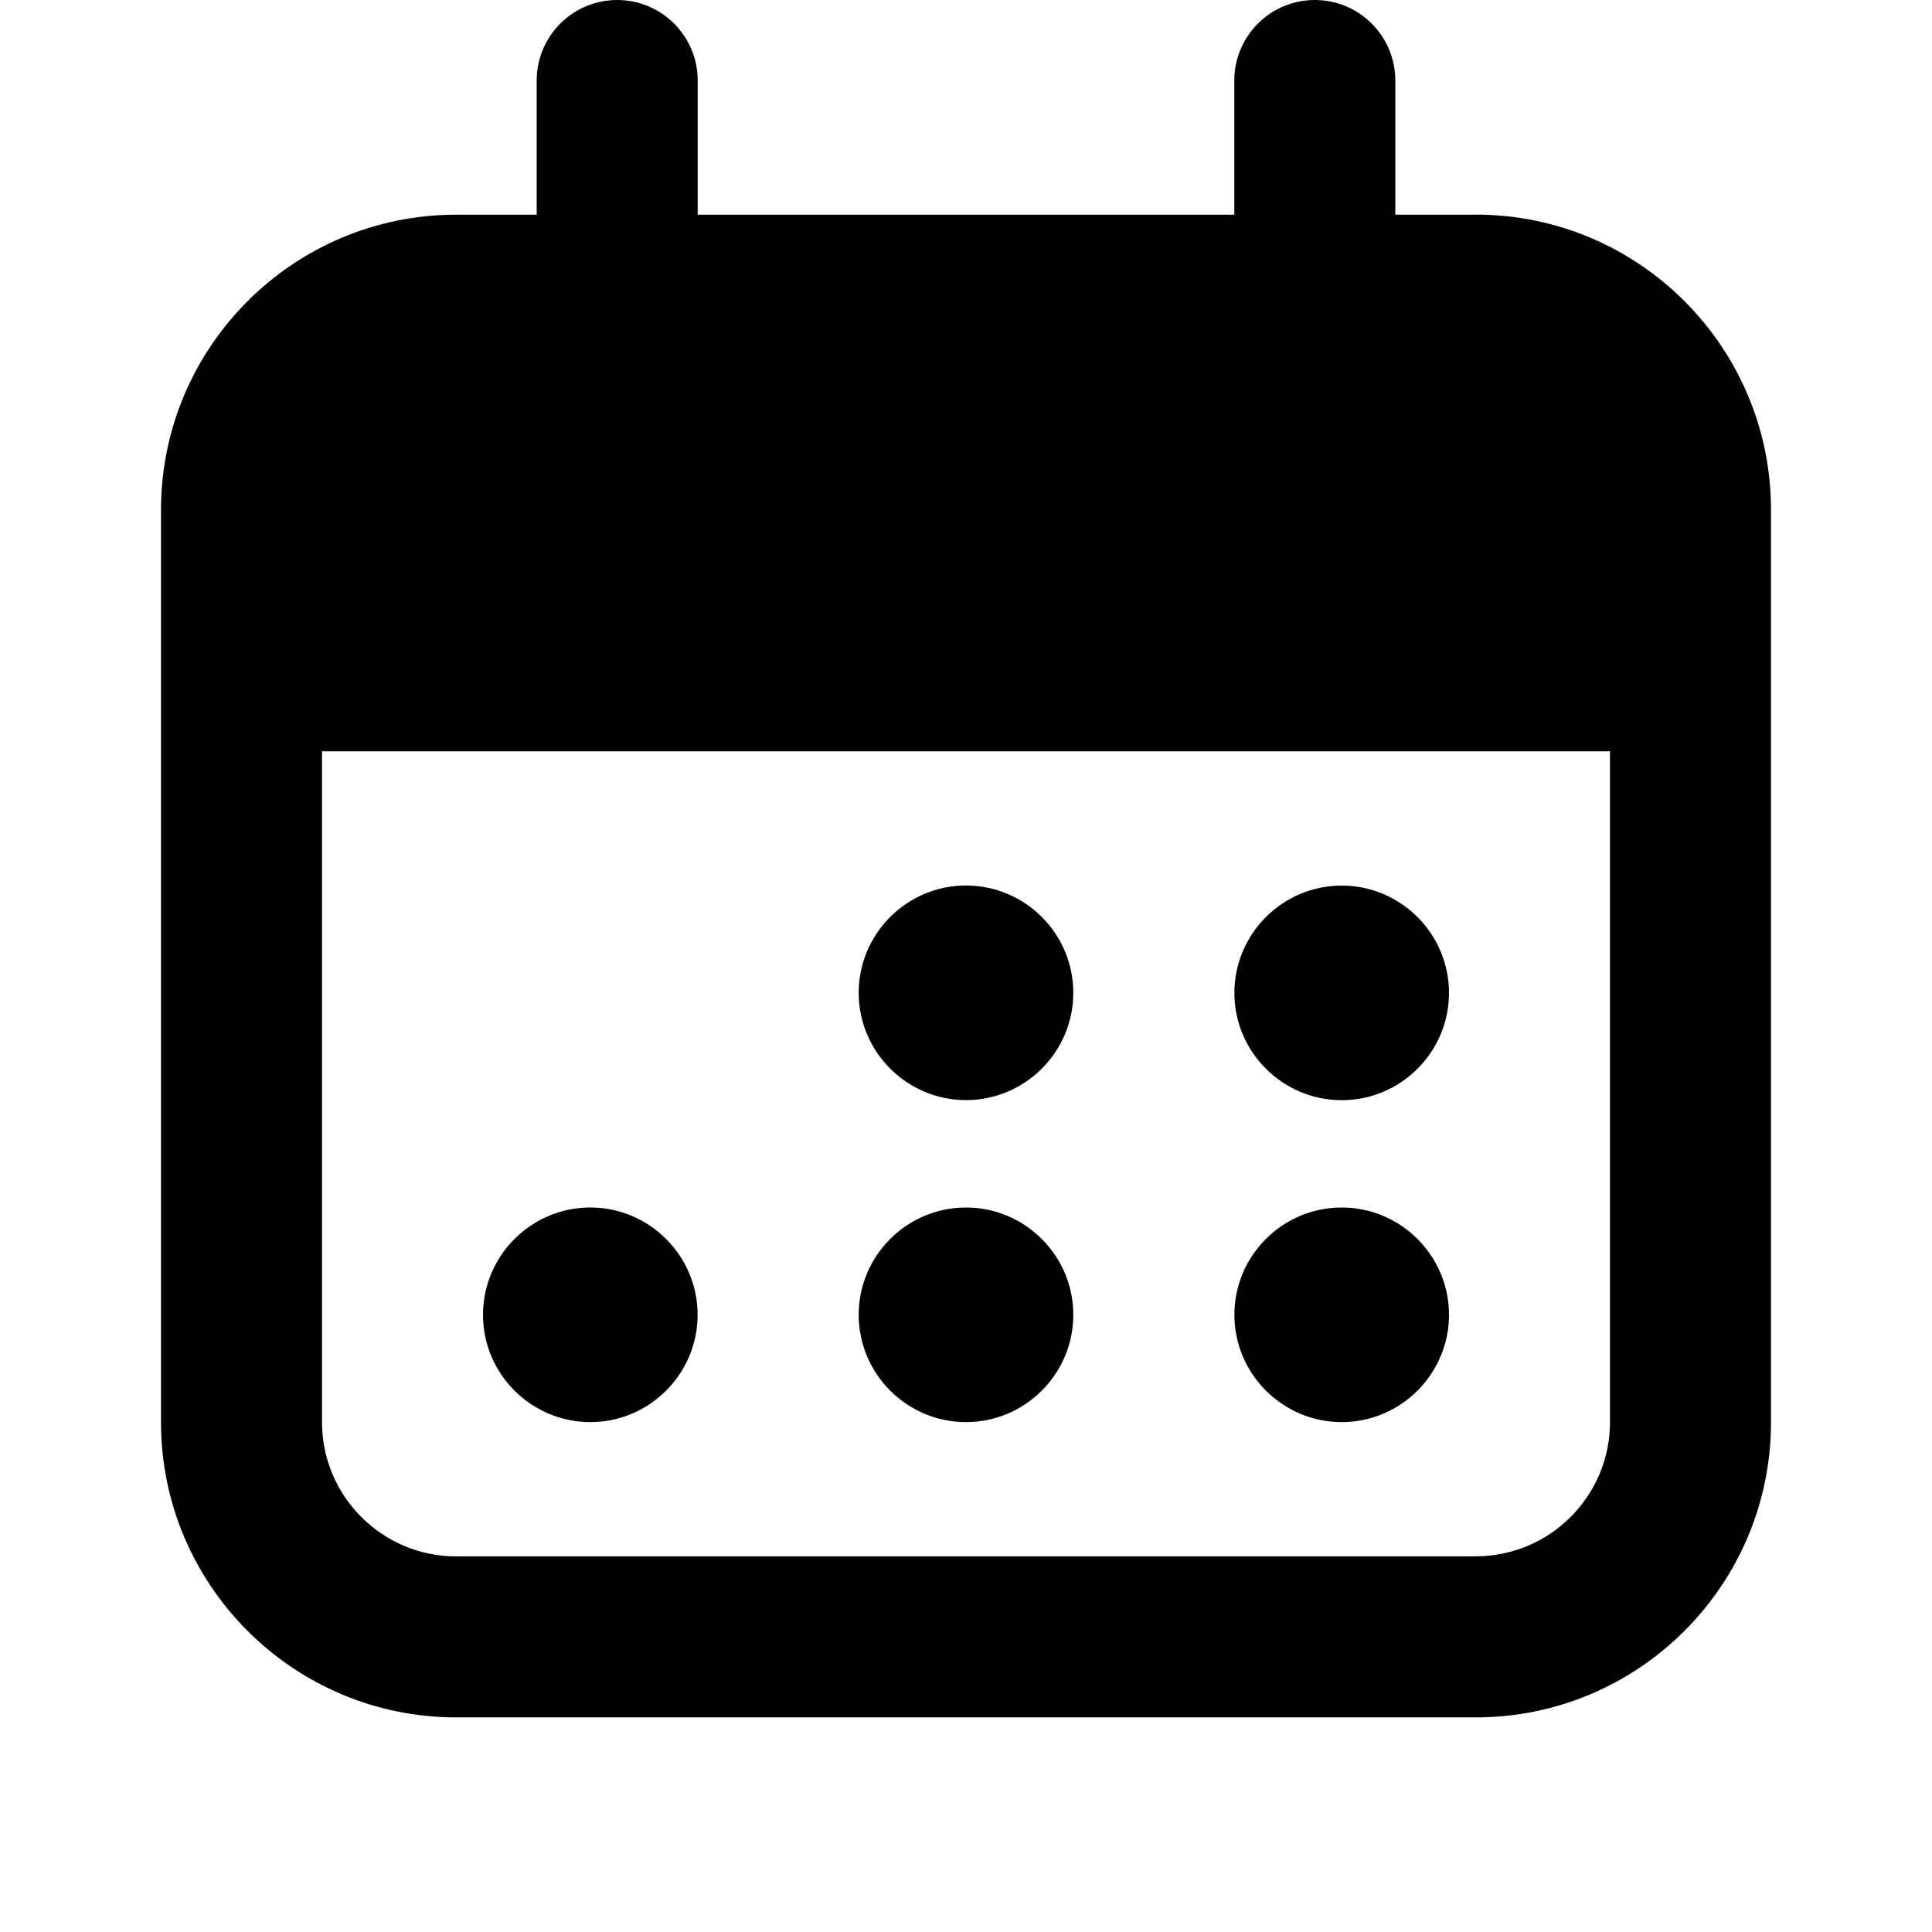
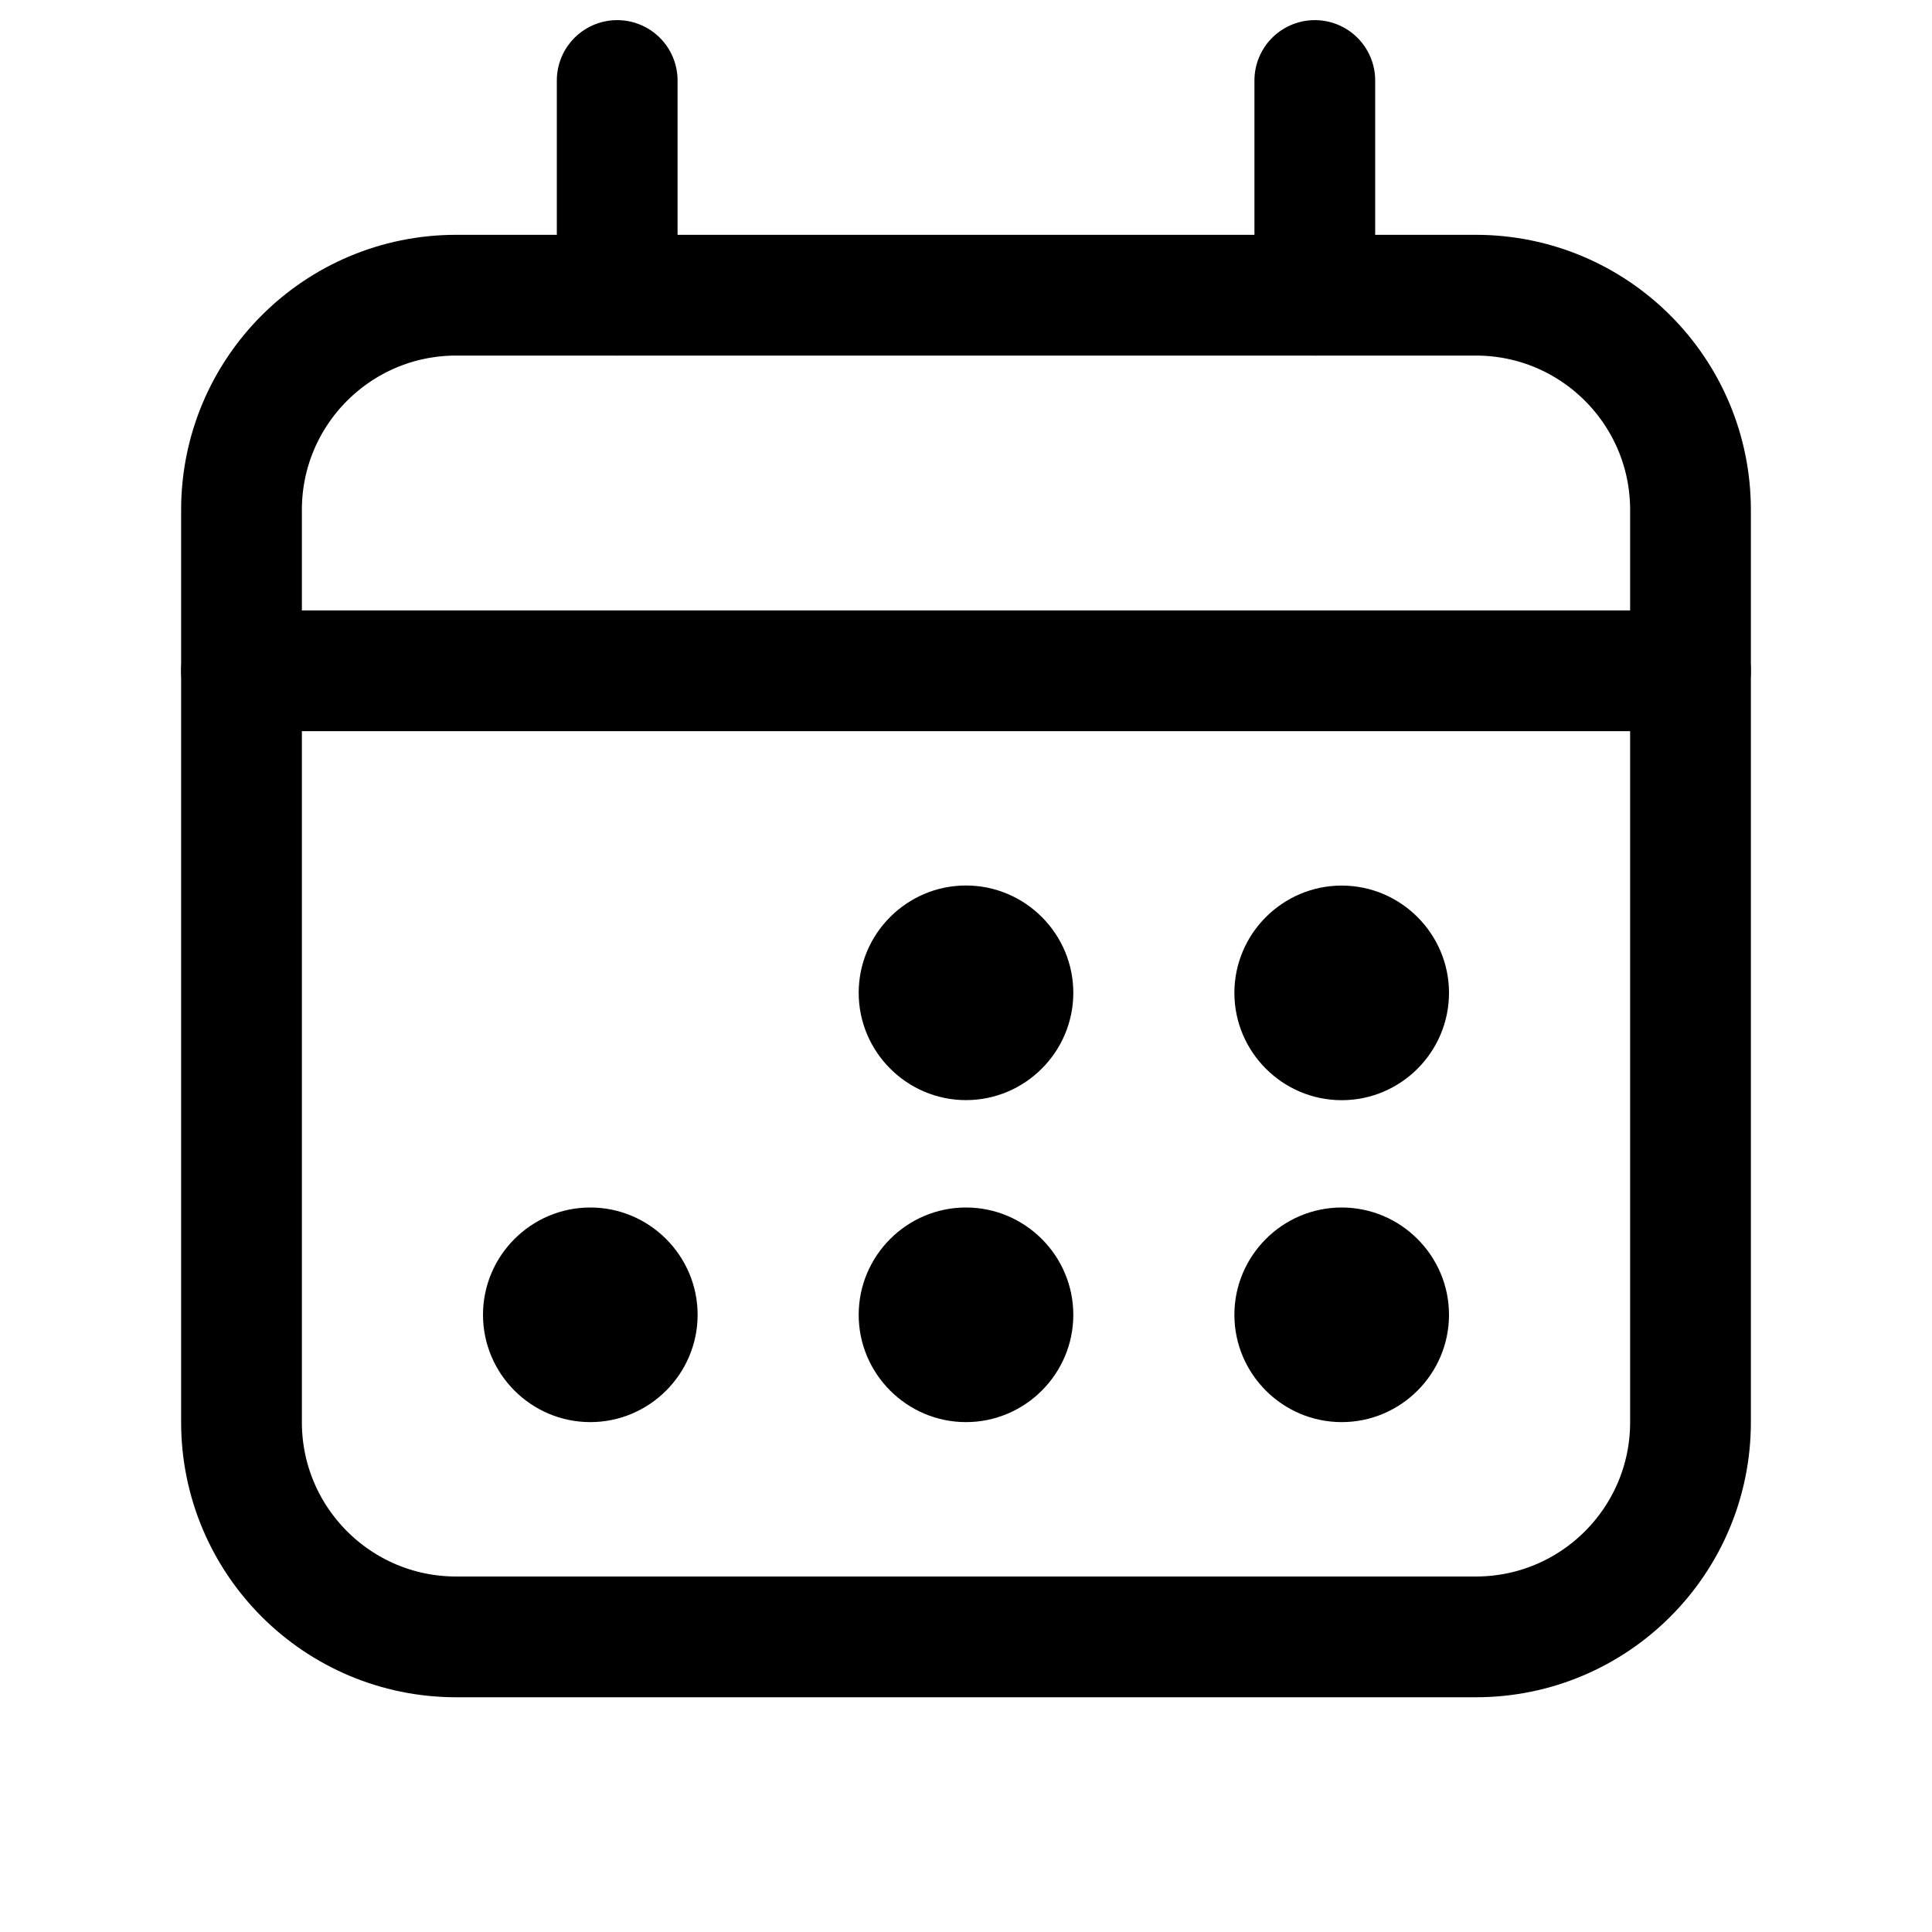
<svg xmlns="http://www.w3.org/2000/svg" width="64" height="64" viewBox="0 0 24 24" fill="none">
-   <path d="M 7.667 4.667 c -0.552 0 -1 -0.448 -1 -1 V 1 c 0 -0.552 0.448 -1 1 -1 s 1 0.448 1 1 V 3.667 c 0 0.552 -0.448 1 -1 1 Z" fill="currentColor" />
-   <path d="M 16.333 4.667 c -0.552 0 -1 -0.448 -1 -1 V 1 c 0 -0.552 0.448 -1 1 -1 s 1 0.448 1 1 V 3.667 c 0 0.552 -0.448 1 -1 1 Z" fill="currentColor" />
-   <path d="M 18.333 2.667 H 5.667 c -2.023 0 -3.667 1.644 -3.667 3.667 V 17.667 c 0 2.023 1.644 3.667 3.667 3.667 H 18.333 c 2.023 0 3.667 -1.644 3.667 -3.667 V 6.333 c 0 -2.023 -1.644 -3.667 -3.667 -3.667 Z m 0 16.667 H 5.667 c -0.919 0 -1.667 -0.748 -1.667 -1.667 V 9.333 H 20 v 8.333 c 0 0.919 -0.748 1.667 -1.667 1.667 Z" fill="currentColor" />
+   <line x1="7.667" y1="3.667" x2="7.667" y2="1" fill="none" stroke="currentColor" stroke-linecap="round" stroke-linejoin="round" stroke-width="1.5" />
+   <line x1="16.333" y1="3.667" x2="16.333" y2="1" fill="none" stroke="currentColor" stroke-linecap="round" stroke-linejoin="round" stroke-width="1.5" />
+   <rect x="3" y="3.667" width="18" height="16.667" rx="2.667" ry="2.667" fill="none" stroke="currentColor" stroke-linecap="round" stroke-linejoin="round" stroke-width="1.5" />
+   <line x1="3" y1="8.333" x2="21" y2="8.333" fill="none" stroke="currentColor" stroke-linecap="round" stroke-linejoin="round" stroke-width="1.5" />
  <path d="M 12 11 c -0.735 0 -1.333 0.599 -1.333 1.333 s 0.599 1.333 1.333 1.333 1.333 -0.599 1.333 -1.333 -0.599 -1.333 -1.333 -1.333 Z" fill="currentColor" />
  <path d="M 16.667 13.667 c 0.735 0 1.333 -0.599 1.333 -1.333 s -0.599 -1.333 -1.333 -1.333 -1.333 0.599 -1.333 1.333 0.599 1.333 1.333 1.333 Z" fill="currentColor" />
  <path d="M 12 15 c -0.735 0 -1.333 0.599 -1.333 1.333 s 0.599 1.333 1.333 1.333 1.333 -0.599 1.333 -1.333 -0.599 -1.333 -1.333 -1.333 Z" fill="currentColor" />
  <path d="M 7.333 15 c -0.735 0 -1.333 0.599 -1.333 1.333 s 0.599 1.333 1.333 1.333 1.333 -0.599 1.333 -1.333 -0.599 -1.333 -1.333 -1.333 Z" fill="currentColor" />
  <path d="M 16.667 15 c -0.735 0 -1.333 0.599 -1.333 1.333 s 0.599 1.333 1.333 1.333 1.333 -0.599 1.333 -1.333 -0.599 -1.333 -1.333 -1.333 Z" fill="currentColor" />
</svg>
